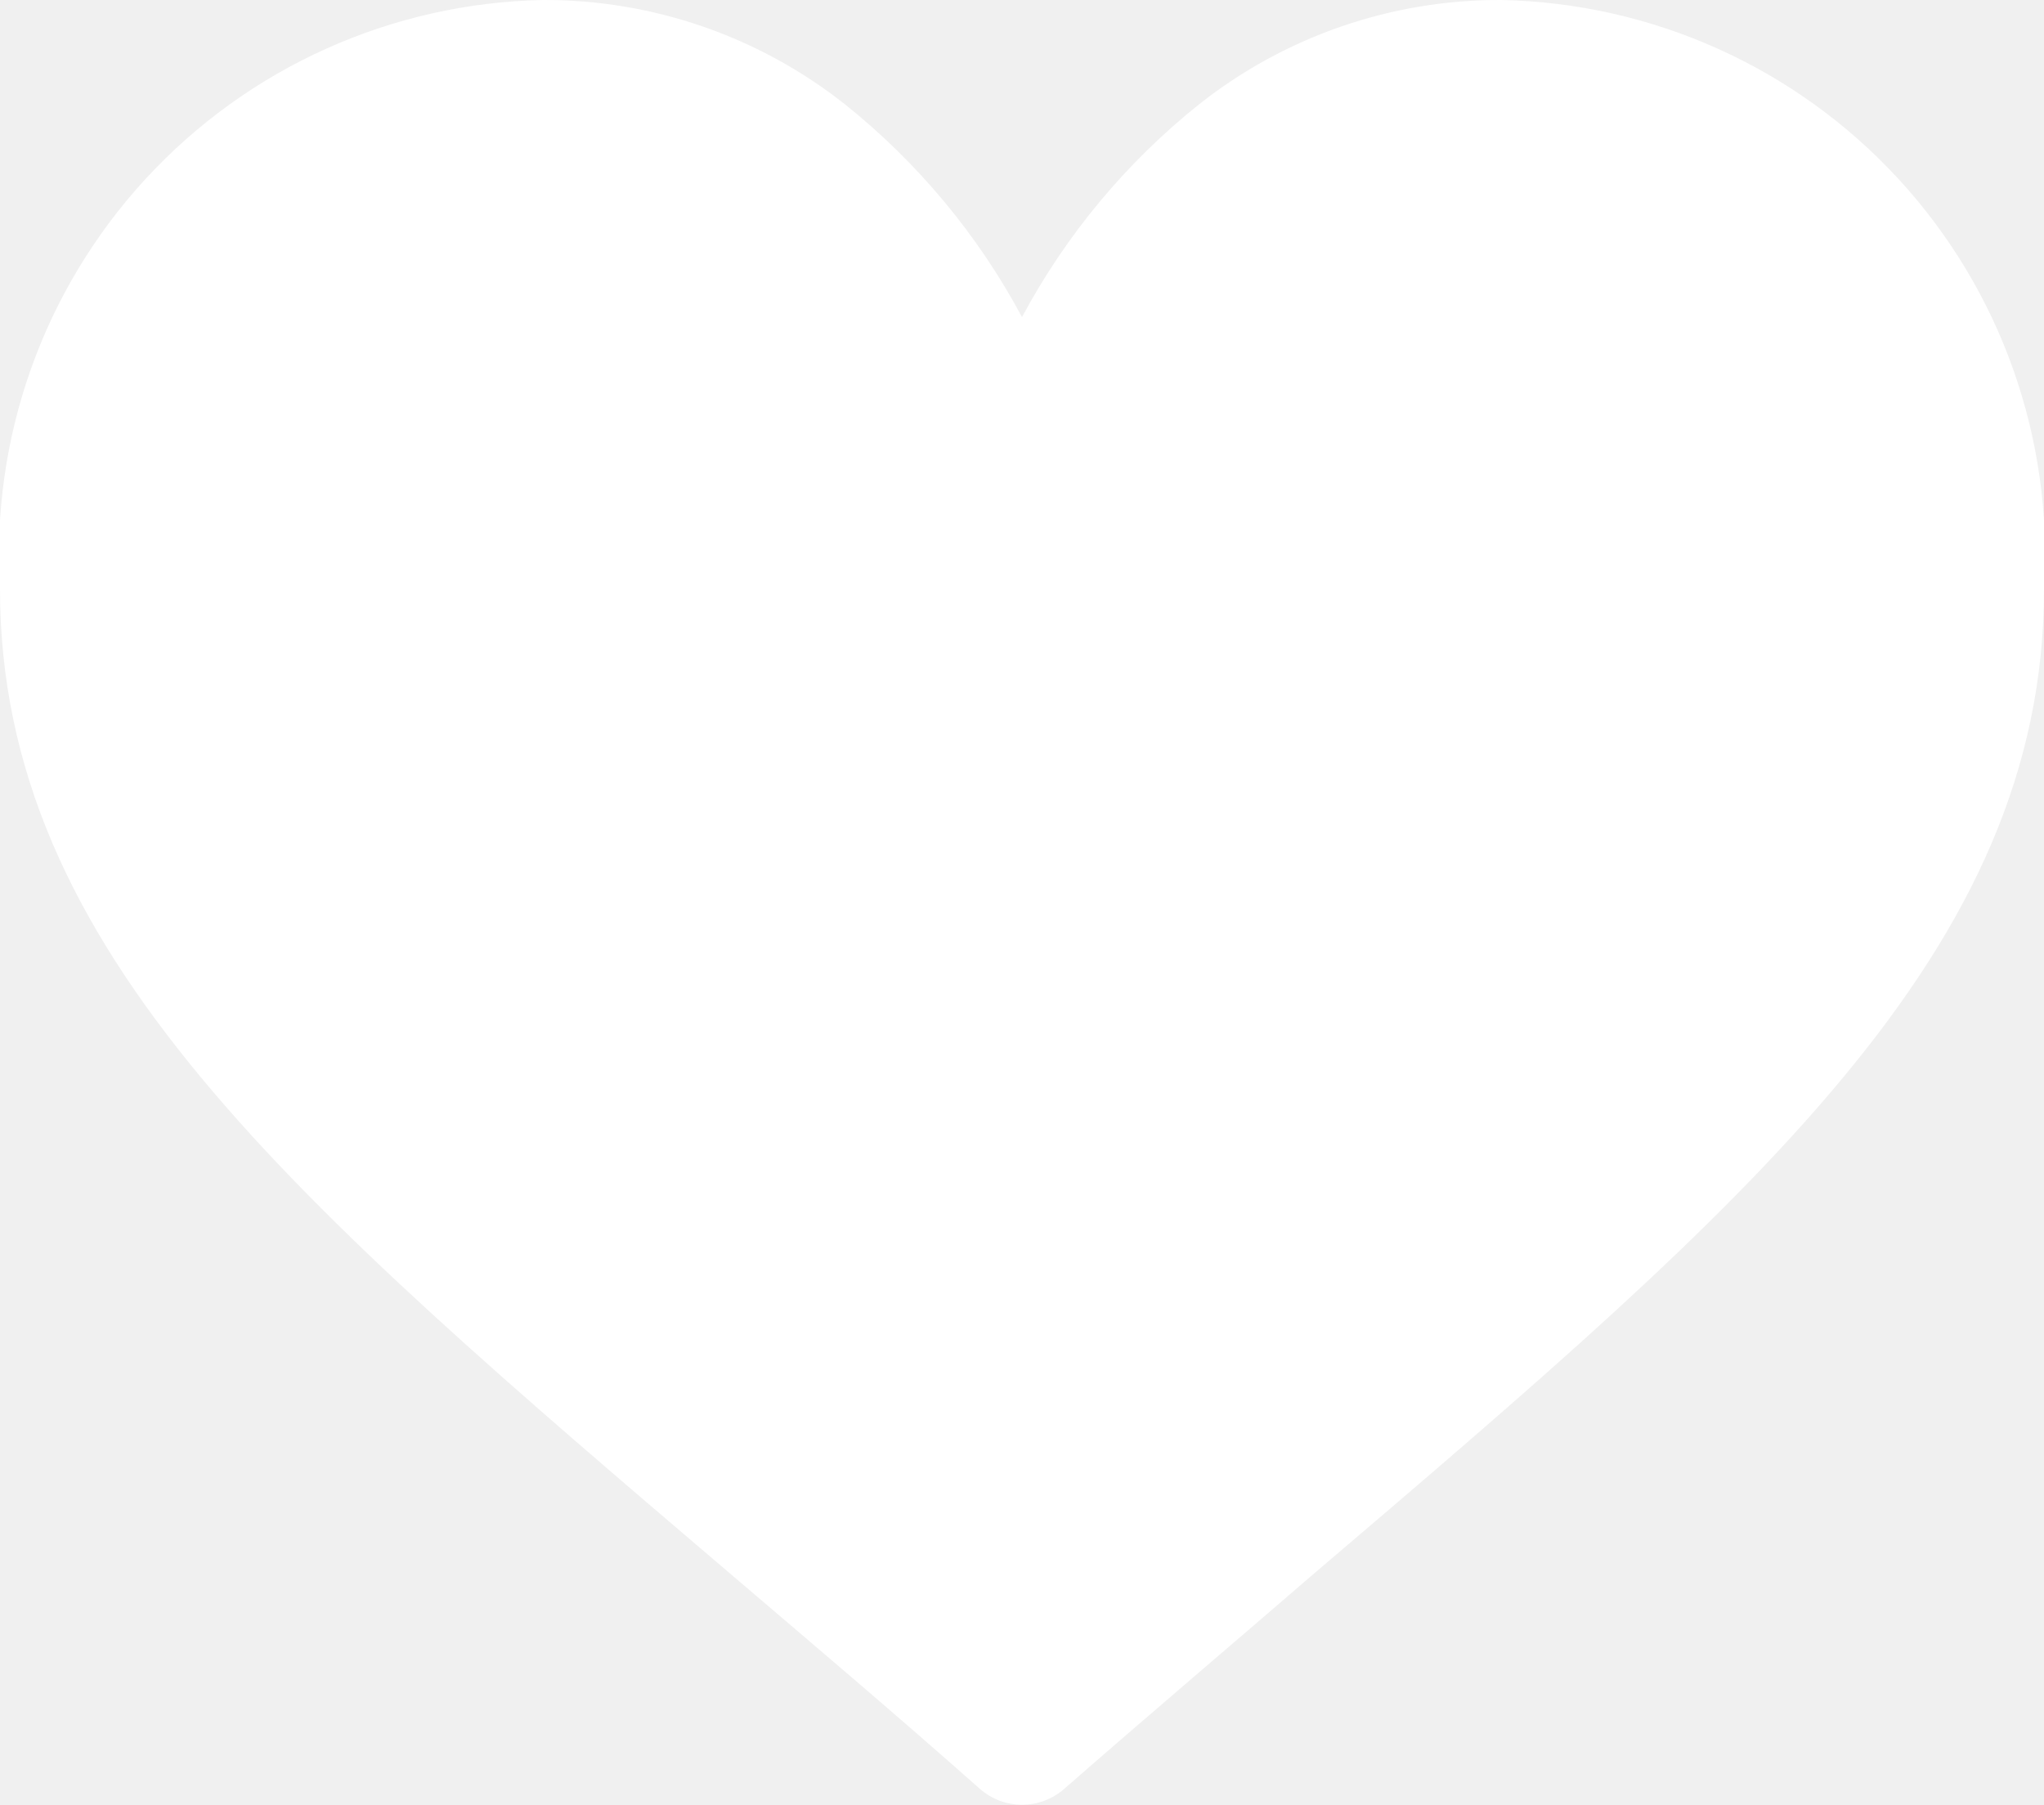
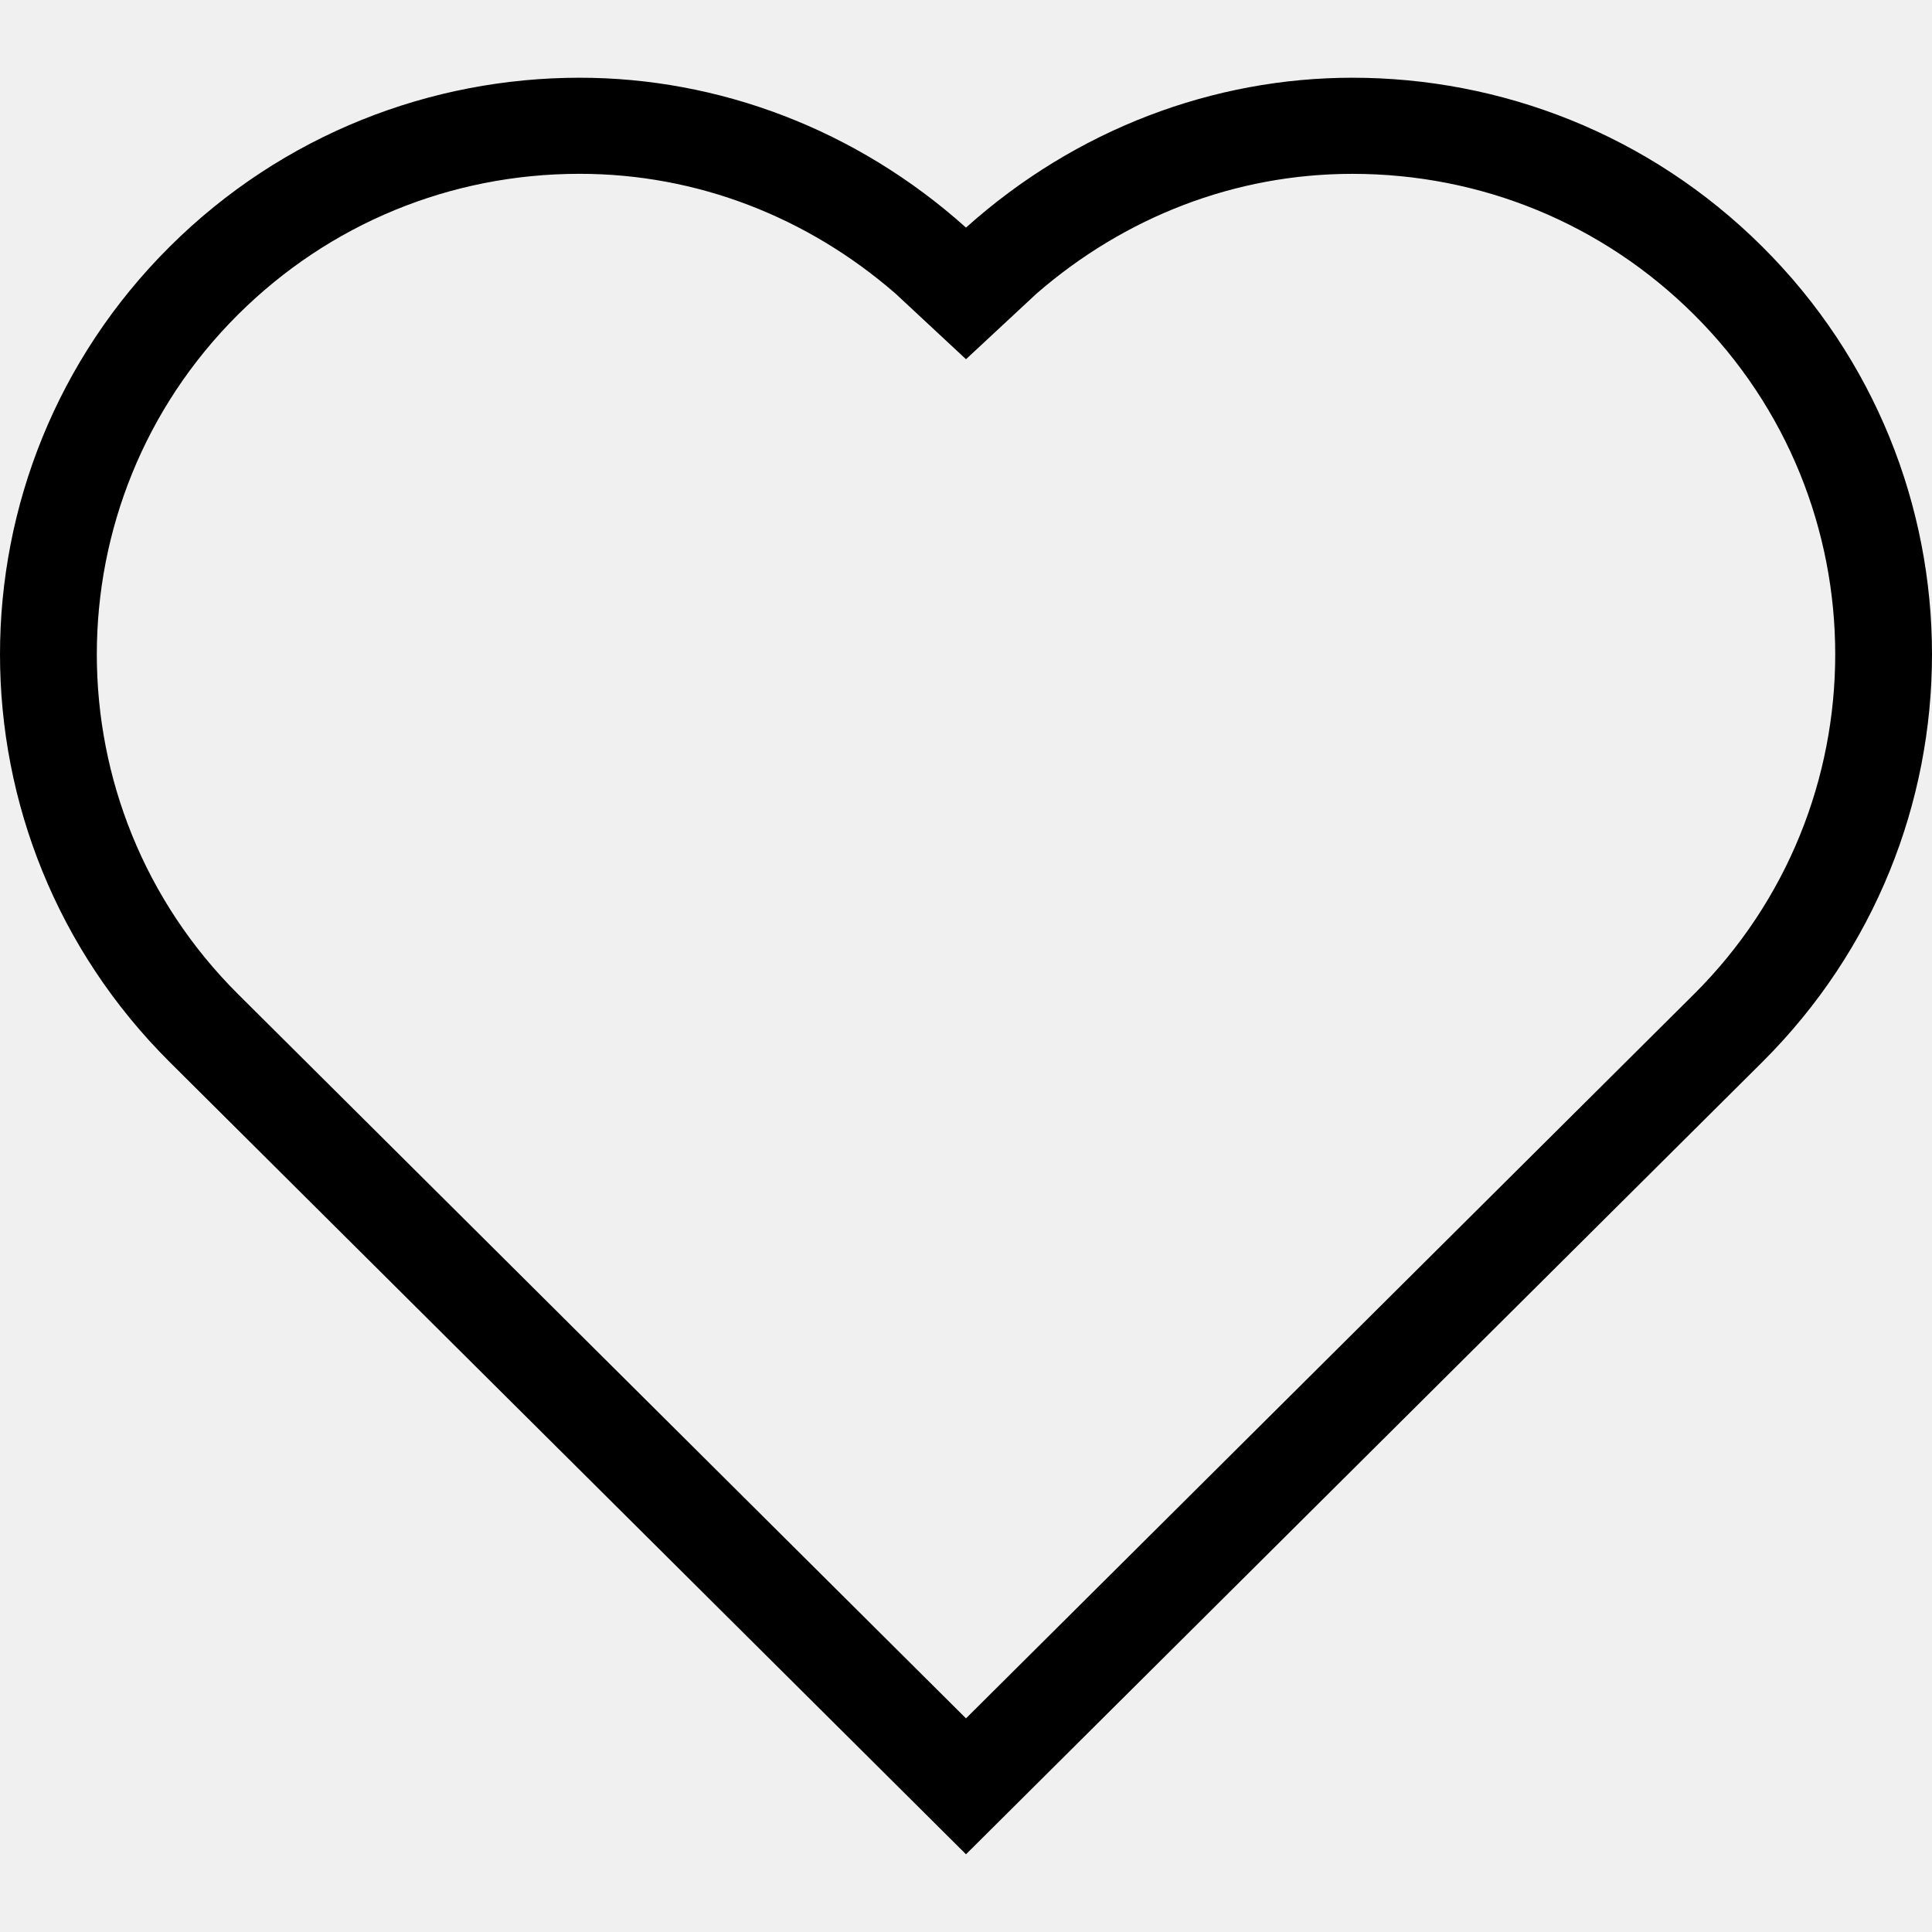
- <svg xmlns="http://www.w3.org/2000/svg" id="heart" width="15.3" height="13.507" viewBox="0 0 15.3 13.507">
-   <g id="Group_6" data-name="Group 6">
-     <path id="Path_9" data-name="Path 9" d="M11.236,30a3.622,3.622,0,0,0-2.262.782A5.153,5.153,0,0,0,7.65,32.374a5.153,5.153,0,0,0-1.324-1.592A3.622,3.622,0,0,0,4.064,30,4.153,4.153,0,0,0,0,34.408c0,2.715,2.18,4.572,5.48,7.385.56.478,1.2,1.019,1.856,1.6a.478.478,0,0,0,.629,0c.66-.577,1.3-1.119,1.856-1.6,3.3-2.812,5.479-4.669,5.479-7.384A4.153,4.153,0,0,0,11.236,30Z" transform="translate(0 -30)" fill="#fff" />
+ <svg xmlns="http://www.w3.org/2000/svg" version="1.1" id="Layer_1" x="0px" y="0px" viewBox="0 0 511.996 511.996" style="enable-background:new 0 0 511.996 511.996;" xml:space="preserve">
+   <g>
+     <g>
+       <path d="M467.01,65.355c-29.995-29.841-69.299-44.757-108.612-44.757c-36.779,0-73.259,13.594-102.4,39.714    c-29.15-26.121-65.621-39.714-102.4-39.714c-39.313,0-78.618,14.916-108.612,44.757c-59.981,59.674-59.981,156.433,0,216.115    l211.012,209.929L467.01,281.47C526.991,221.788,526.991,125.037,467.01,65.355z M448.919,263.465L255.998,455.379L63.085,263.456    c-49.903-49.655-49.903-130.44,0-180.096c24.175-24.055,56.32-37.299,90.513-37.299c31.206,0,60.399,11.503,83.695,31.718    l18.705,17.417l18.714-17.408c23.296-20.215,52.489-31.718,83.695-31.718c34.193,0,66.33,13.244,90.513,37.299    C498.831,133.016,498.822,213.809,448.919,263.465z" />
+     </g>
  </g>
+   <g>
+ </g>
+   <g>
+ </g>
+   <g>
+ </g>
+   <g>
+ </g>
+   <g>
+ </g>
+   <g>
+ </g>
+   <g>
+ </g>
+   <g>
+ </g>
+   <g>
+ </g>
+   <g>
+ </g>
+   <g>
+ </g>
+   <g>
+ </g>
+   <g>
+ </g>
+   <g>
+ </g>
+   <g>
+ </g>
</svg>
